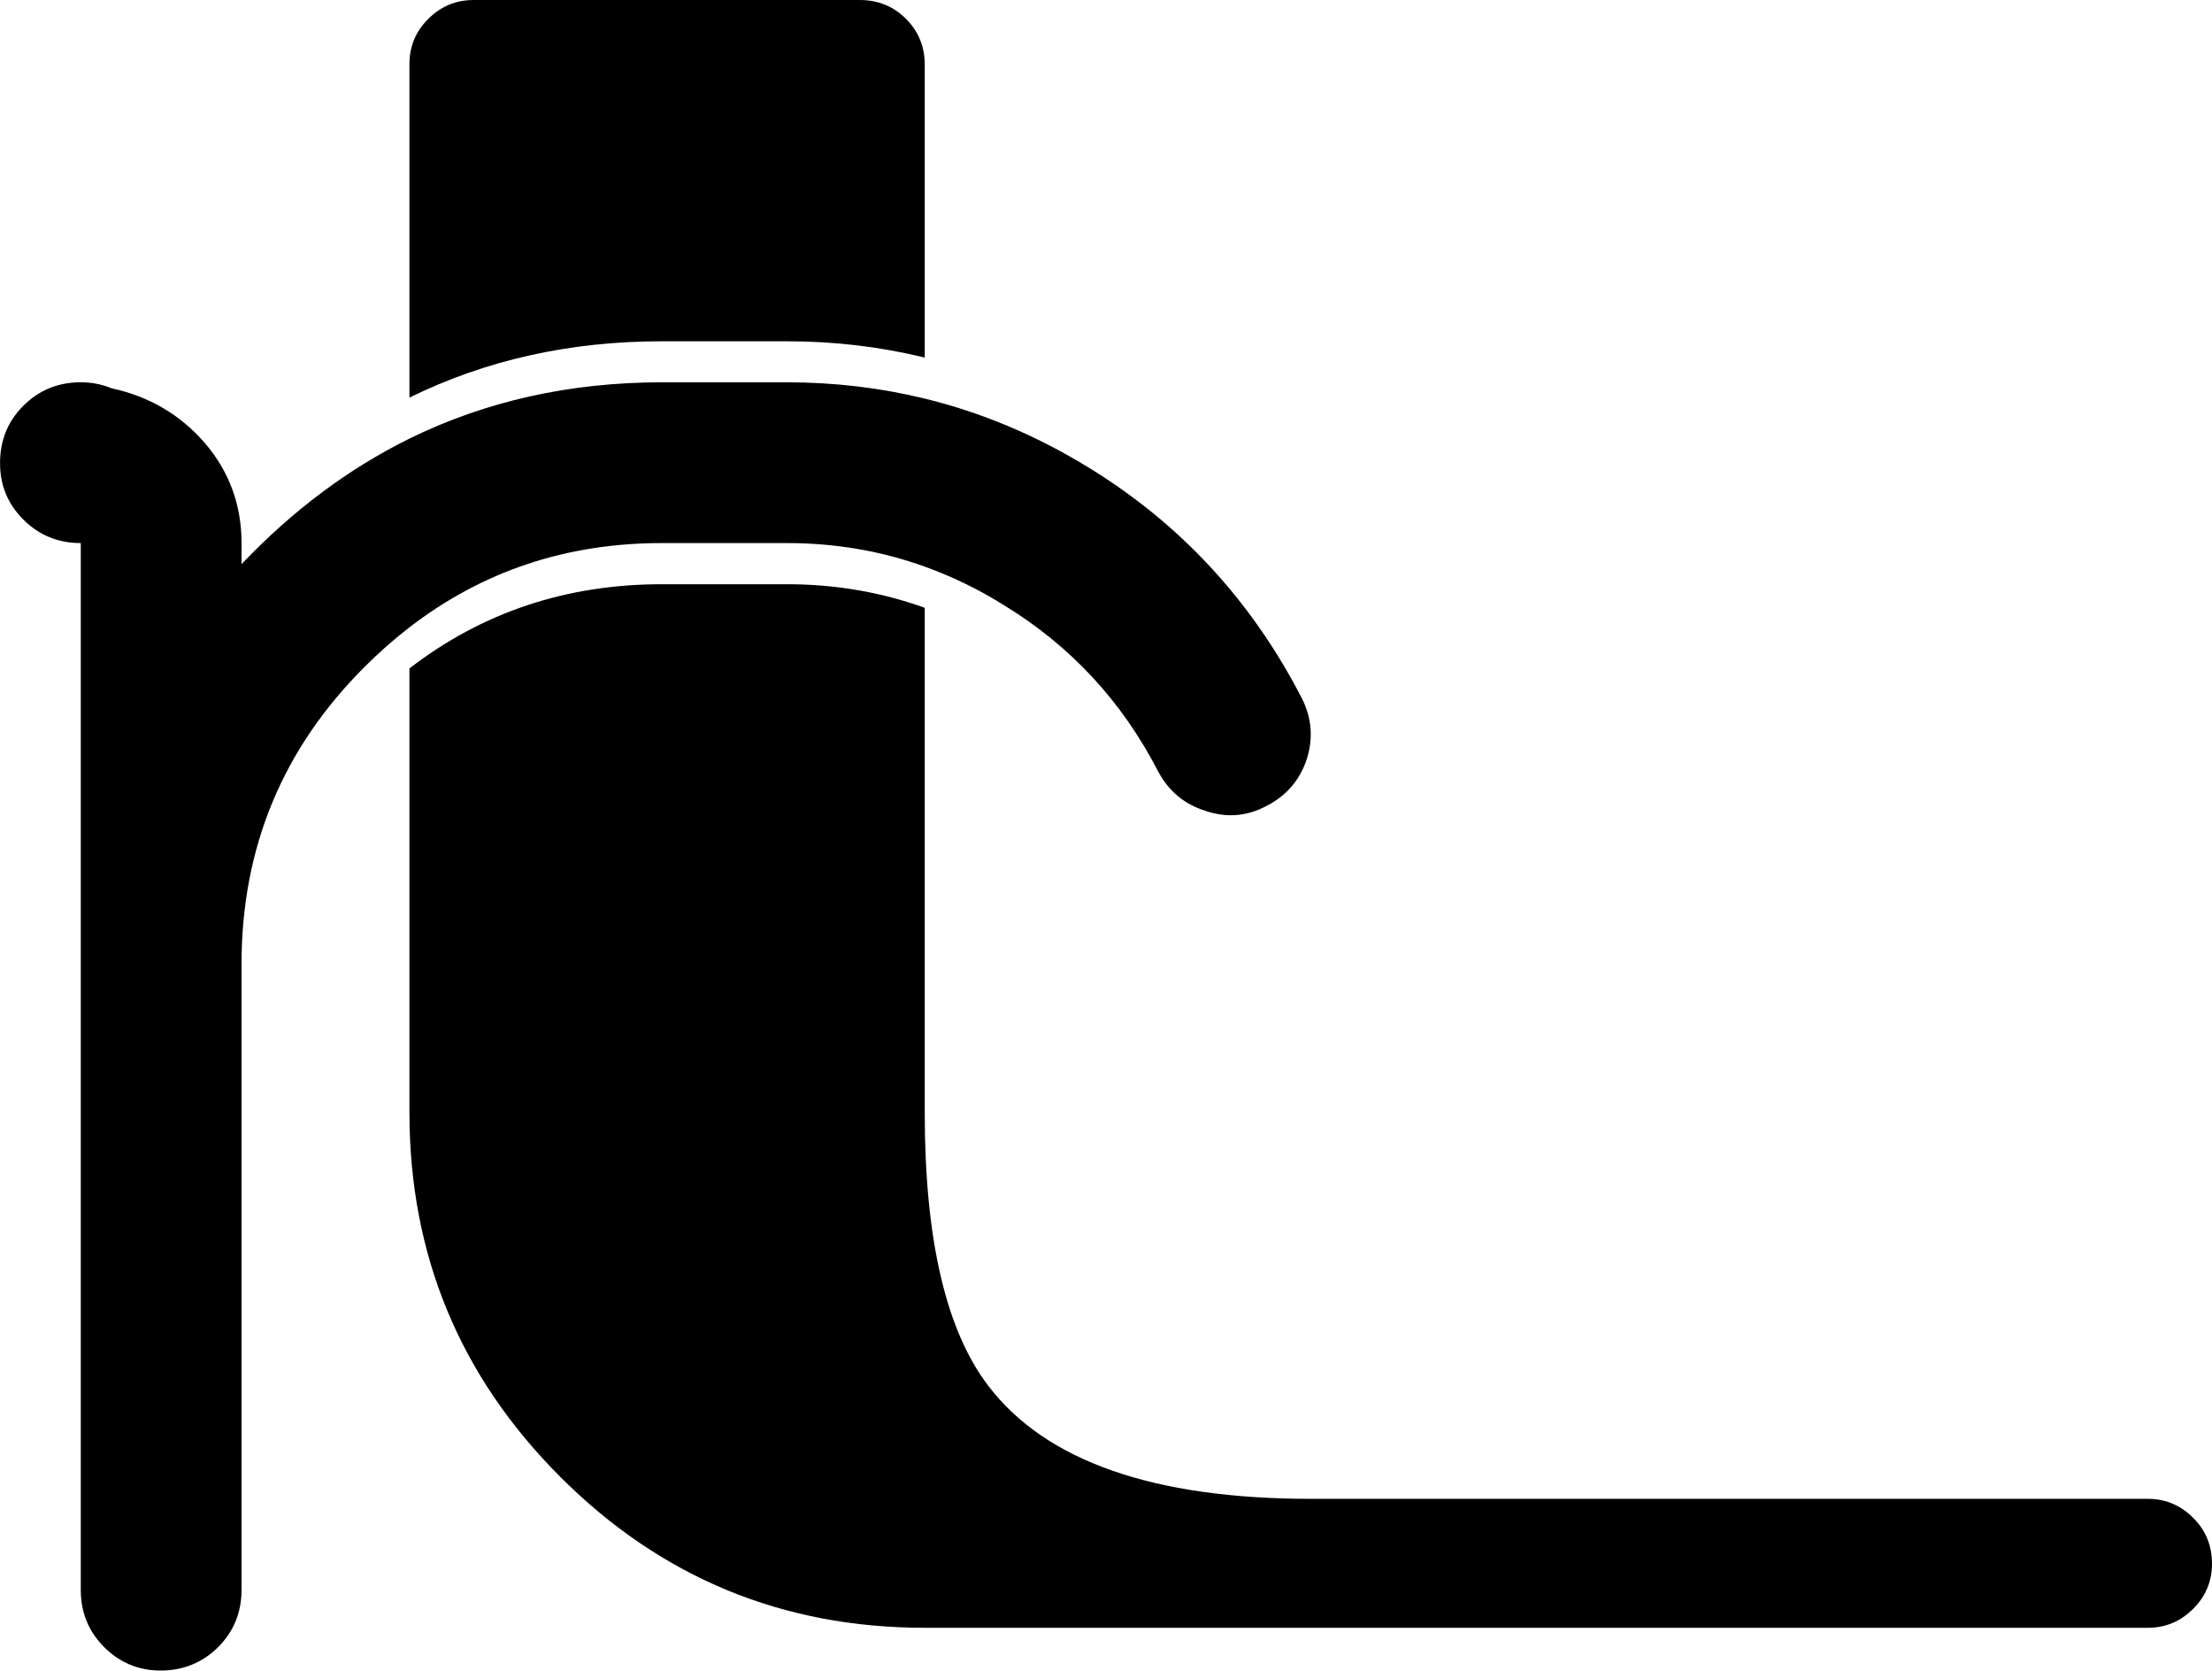
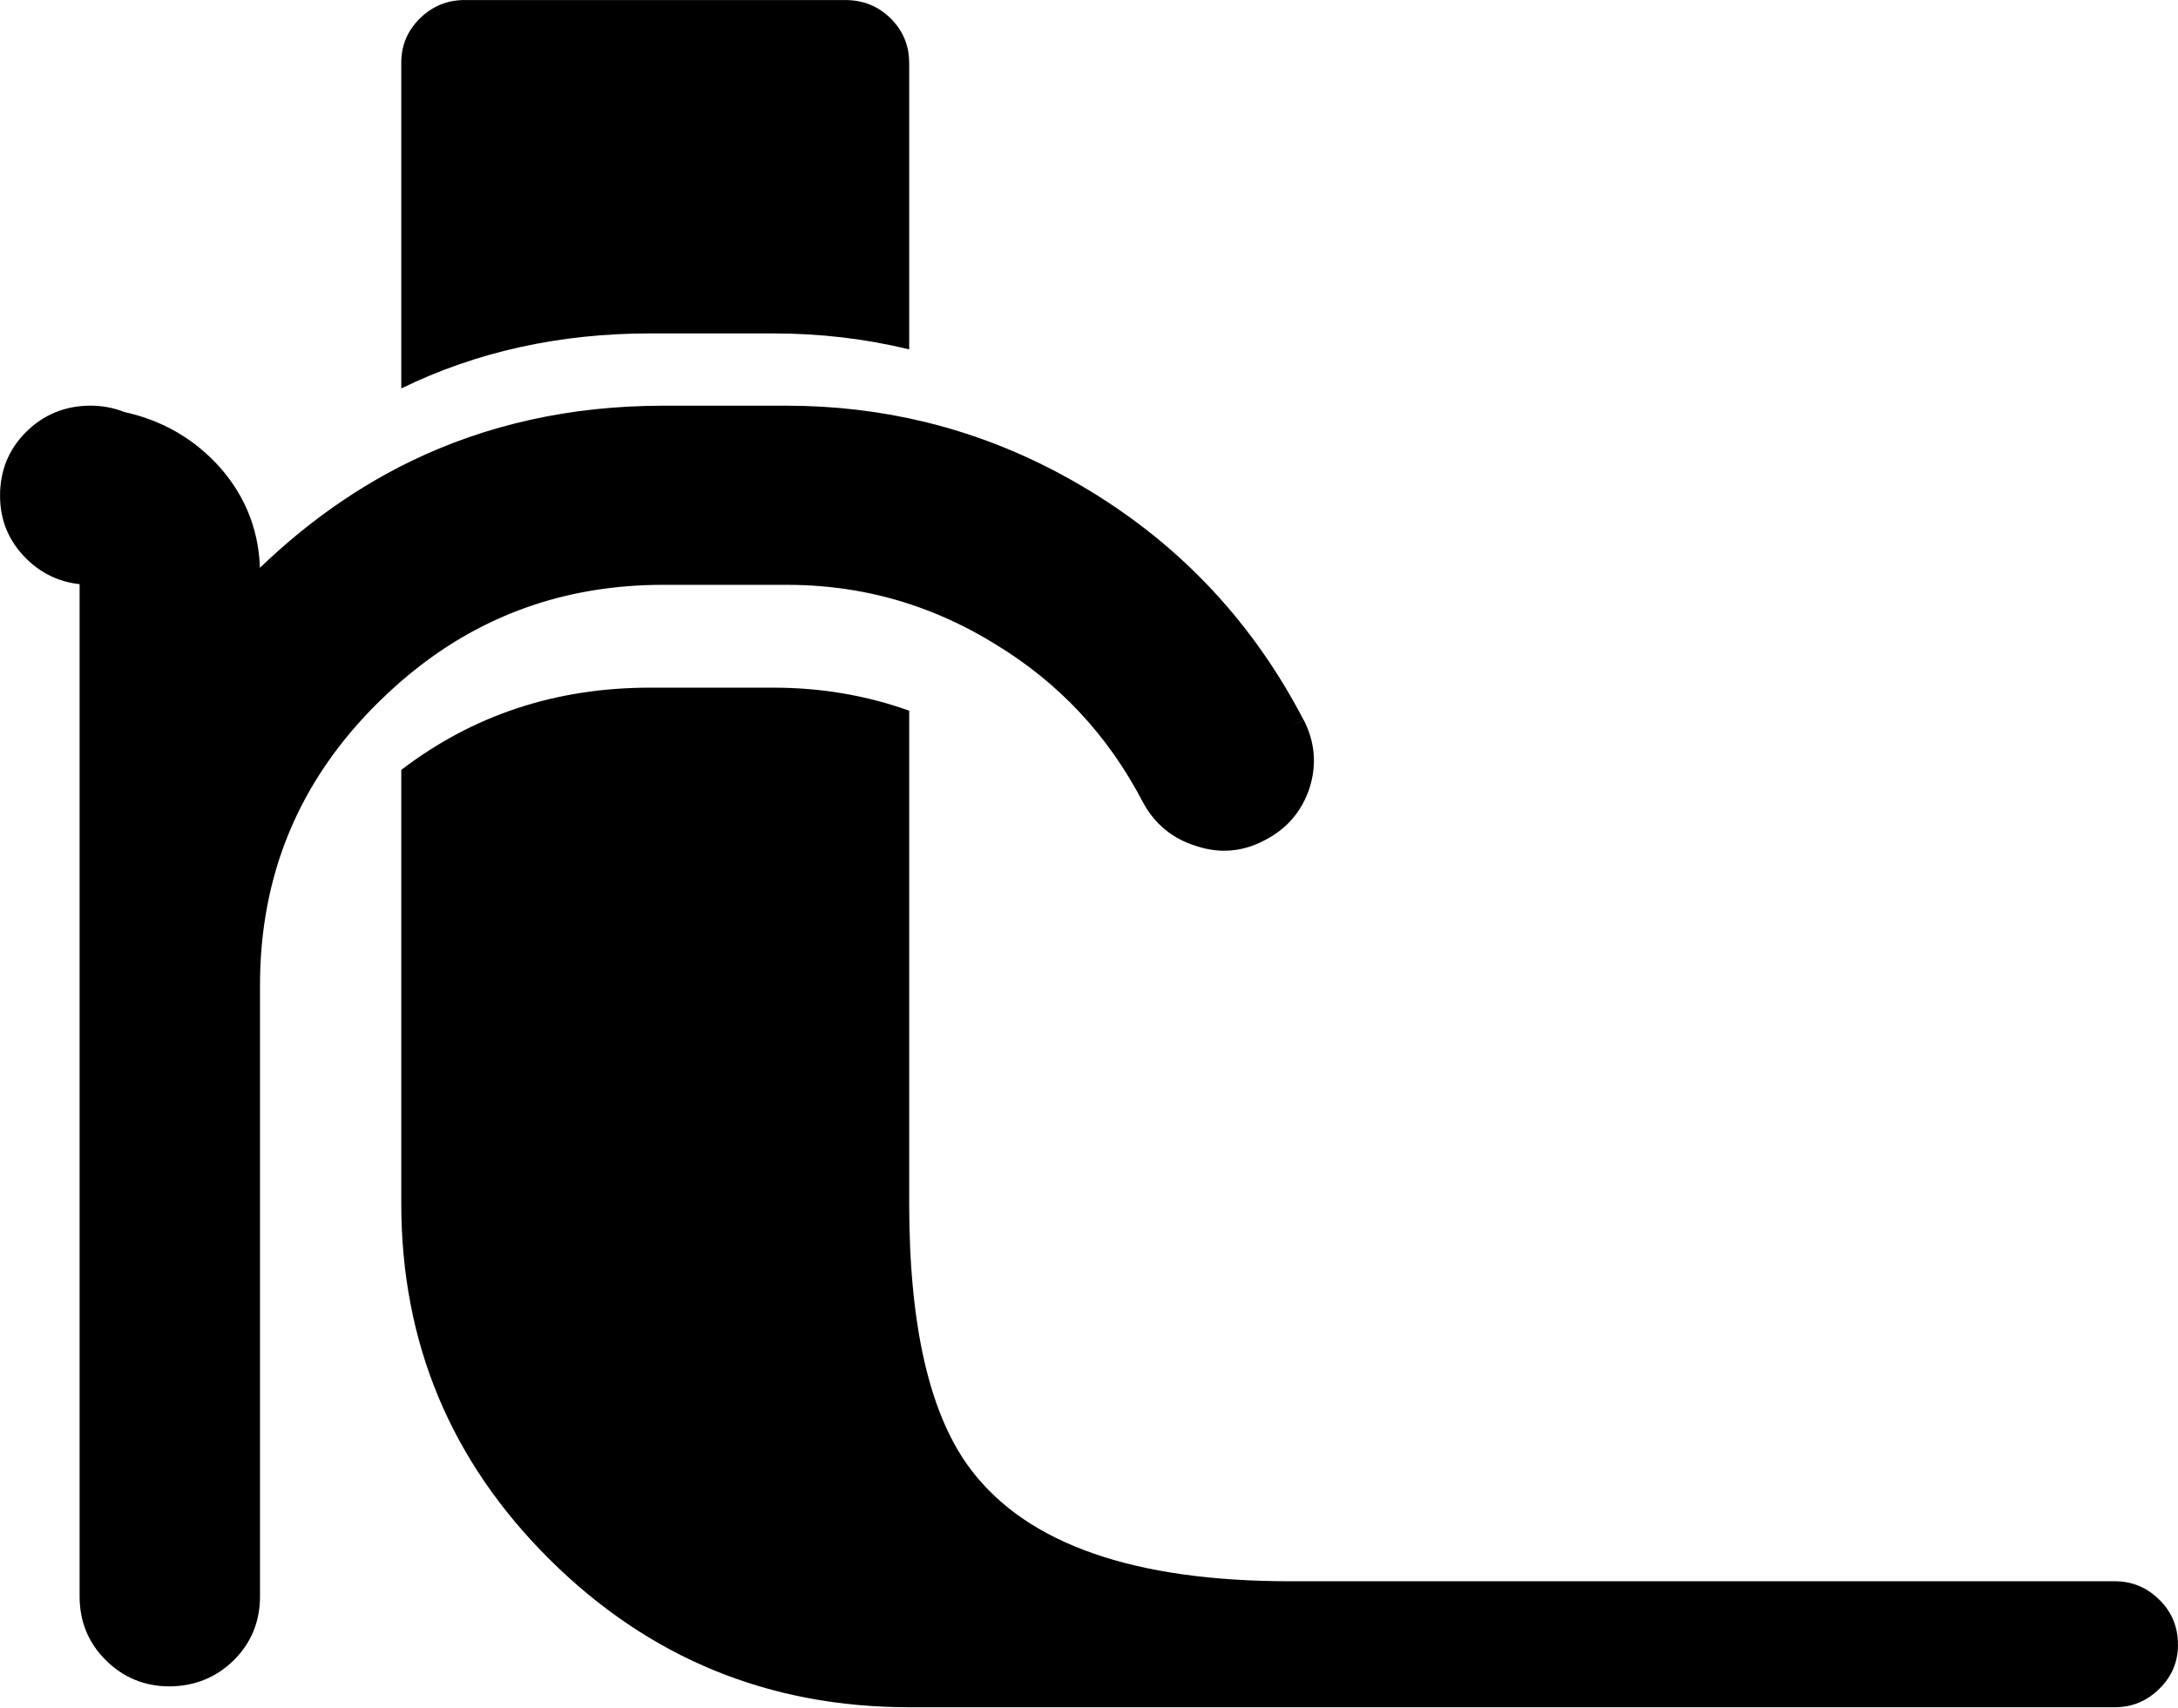
- <svg xmlns="http://www.w3.org/2000/svg" id="ronne.dev" data-name="ronne.dev  logo" viewBox="0 0 523.02 394.9">
+ <svg xmlns="http://www.w3.org/2000/svg" id="ronne.dev" viewBox="0 0 495.49 388.5">
  <defs>
-     <linearGradient id="0" x1="0.83" y1="0.88" x2="0.17" y2="0.12">
-       <stop offset="0%" stop-color="#915cec" />
-       <stop offset="2.67%" stop-color="#915cec" />
-       <stop offset="5.33%" stop-color="#915cec" />
-       <stop offset="8%" stop-color="#915cec" />
-       <stop offset="10.67%" stop-color="#915cec" />
-       <stop offset="13.33%" stop-color="#915cec" />
-       <stop offset="16%" stop-color="#905cec" />
-       <stop offset="18.67%" stop-color="#905ceb" />
-       <stop offset="21.33%" stop-color="#905ceb" />
-       <stop offset="24%" stop-color="#905ceb" />
-       <stop offset="26.67%" stop-color="#905ceb" />
-       <stop offset="32%" stop-color="#905ceb" />
-       <stop offset="34.25%" stop-color="rgba(144, 93, 236, 0.99)" />
-       <stop offset="36.5%" stop-color="rgba(145, 94, 237, 0.99)" />
-       <stop offset="38.75%" stop-color="rgba(145, 95, 237, 0.98)" />
-       <stop offset="41%" stop-color="rgba(145, 96, 238, 0.97)" />
-       <stop offset="43.25%" stop-color="rgba(146, 97, 239, 0.96)" />
-       <stop offset="45.5%" stop-color="rgba(146, 97, 240, 0.96)" />
-       <stop offset="47.75%" stop-color="rgba(146, 98, 240, 0.95)" />
-       <stop offset="50%" stop-color="rgba(147, 99, 241, 0.94)" />
-       <stop offset="52.25%" stop-color="rgba(147, 100, 242, 0.93)" />
-       <stop offset="54.5%" stop-color="rgba(147, 101, 243, 0.93)" />
-       <stop offset="59%" stop-color="rgba(148, 103, 244, 0.91)" />
-       <stop offset="62.17%" stop-color="rgba(149, 104, 244, 0.92)" />
-       <stop offset="65.33%" stop-color="rgba(151, 105, 245, 0.93)" />
-       <stop offset="68.5%" stop-color="rgba(152, 106, 245, 0.93)" />
-       <stop offset="71.67%" stop-color="rgba(154, 107, 245, 0.94)" />
-       <stop offset="74.83%" stop-color="rgba(155, 108, 245, 0.95)" />
-       <stop offset="78%" stop-color="rgba(156, 109, 246, 0.96)" />
-       <stop offset="81.17%" stop-color="rgba(158, 111, 246, 0.96)" />
-       <stop offset="84.33%" stop-color="rgba(159, 112, 246, 0.97)" />
-       <stop offset="87.5%" stop-color="rgba(160, 113, 246, 0.98)" />
-       <stop offset="90.67%" stop-color="rgba(161, 114, 247, 0.99)" />
-       <stop offset="97%" stop-color="#a474f7" />
-     </linearGradient>
+     <style>
+       .cls-1 {
+         stroke: #000;
+         stroke-miterlimit: 10;
+         stroke-width: 5px;
+       }
+     </style>
  </defs>
-   <g>
-     <path class="cls-1" fill="#000" d="M523.02,369.62c0,4.14-1.49,7.73-4.47,10.68-2.98,2.98-6.54,4.47-10.68,4.47H218.65c-33.63,0-62.38-11.88-86.17-35.67-23.79-23.79-35.67-52.5-35.67-86.16v-104.94c17.22-13.27,37.09-19.9,59.66-19.9h29.62c11.36,0,22.24,1.85,32.56,5.57v119.28c0,29.97,5.02,51.5,14.99,64.57,13.56,17.84,39.04,26.77,76.36,26.77h197.87c4.14,0,7.7,1.49,10.68,4.47,2.98,2.95,4.47,6.57,4.47,10.88" />
-     <path class="cls-1" fill="#000" d="M218.65,15.15V84.52c-10.49-2.56-21.33-3.85-32.56-3.85h-29.62c-21.69,0-41.6,4.43-59.66,13.31V15.15c0-4.18,1.49-7.74,4.47-10.71,2.98-2.95,6.54-4.44,10.71-4.44h91.31c4.31,0,7.93,1.49,10.91,4.44,2.95,2.98,4.43,6.54,4.43,10.71" />
-     <path class="cls-1" fill="#000" d="M307.76,164.95c-11.91-23.08-28.77-41.27-50.65-54.61-12.24-7.48-25.05-12.85-38.45-16.12-10.49-2.56-21.33-3.85-32.56-3.85h-29.62c-21.69,0-41.6,4.44-59.66,13.3-14.37,7.09-27.64,16.99-39.71,29.68v-4.98c0-9.06-2.92-16.96-8.74-23.73-5.82-6.67-13.14-10.94-21.95-12.85-2.36-.97-4.82-1.43-7.32-1.43-5.34,0-9.87,1.85-13.56,5.54-3.69,3.66-5.53,8.19-5.53,13.53s1.84,9.71,5.53,13.4c3.69,3.69,8.22,5.54,13.56,5.54v247.42c0,5.37,1.85,9.88,5.54,13.56,3.69,3.69,8.16,5.53,13.37,5.53s9.87-1.85,13.56-5.53c3.69-3.69,5.54-8.19,5.54-13.56V227.91c0-27.48,9.67-50.88,29.09-70.27,3.43-3.43,6.96-6.54,10.62-9.36,17.22-13.27,37.09-19.91,59.66-19.91h29.62c11.36,0,22.24,1.85,32.56,5.57,6.41,2.3,12.62,5.31,18.64,9.06,15.8,9.62,28,22.76,36.58,39.43,2.49,4.63,6.25,7.73,11.23,9.26,4.99,1.69,9.81,1.26,14.44-1.23,4.66-2.4,7.8-6.08,9.45-11.07,1.56-4.99,1.13-9.81-1.23-14.44" />
-   </g>
+   <path d="M495.49,374.25c0,3.89-1.41,7.27-4.24,10.04-2.83,2.8-6.21,4.2-10.13,4.2H206.84c-31.89,0-59.16-11.18-81.72-33.55-22.57-22.38-33.83-49.38-33.83-81.04v-98.71c16.33-12.48,35.17-18.71,56.58-18.71h28.09c10.78,0,21.09,1.74,30.88,5.24v112.19c0,28.19,4.76,48.44,14.21,60.73,12.86,16.78,37.02,25.18,72.41,25.18h187.65c3.93,0,7.3,1.4,10.13,4.2,2.83,2.77,4.24,6.18,4.24,10.24" />
+   <path d="M206.84,14.25V79.5c-9.95-2.41-20.23-3.63-30.88-3.63h-28.09c-20.57,0-39.45,4.16-56.58,12.52V14.25c0-3.93,1.41-7.28,4.24-10.07,2.83-2.77,6.21-4.17,10.15-4.17h86.6c4.09,0,7.52,1.4,10.34,4.17,2.8,2.8,4.21,6.15,4.21,10.07" />
+   <path class="cls-1" d="M294.35,164.99c-11.3-21.71-27.28-38.82-48.04-51.37-11.61-7.03-23.76-12.09-36.46-15.17-9.95-2.41-20.23-3.63-30.88-3.63h-28.09c-20.57,0-39.45,4.17-56.58,12.51-13.63,6.67-26.21,15.98-37.65,27.91v-4.68c0-8.52-2.77-15.95-8.29-22.32-5.52-6.27-12.46-10.29-20.81-12.09-2.24-.91-4.57-1.34-6.94-1.34-5.06,0-9.36,1.74-12.86,5.21-3.5,3.44-5.24,7.7-5.24,12.73s1.74,9.13,5.24,12.6,7.79,5.21,12.86,5.21v232.72c0,5.06,1.75,9.3,5.25,12.76,3.5,3.47,7.74,5.2,12.68,5.2s9.36-1.74,12.86-5.2c3.5-3.47,5.25-7.7,5.25-12.76V224.2c0-25.85,9.17-47.86,27.59-66.09,3.25-3.22,6.6-6.15,10.08-8.81,16.33-12.48,35.17-18.72,56.58-18.72h28.09c10.78,0,21.09,1.74,30.88,5.24,6.08,2.17,11.97,5,17.68,8.52,14.98,9.05,26.55,21.41,34.69,37.08,2.36,4.35,5.93,7.27,10.65,8.71,4.73,1.59,9.31,1.19,13.69-1.16,4.42-2.25,7.4-5.72,8.96-10.41,1.48-4.69,1.07-9.23-1.16-13.58" />
</svg>
